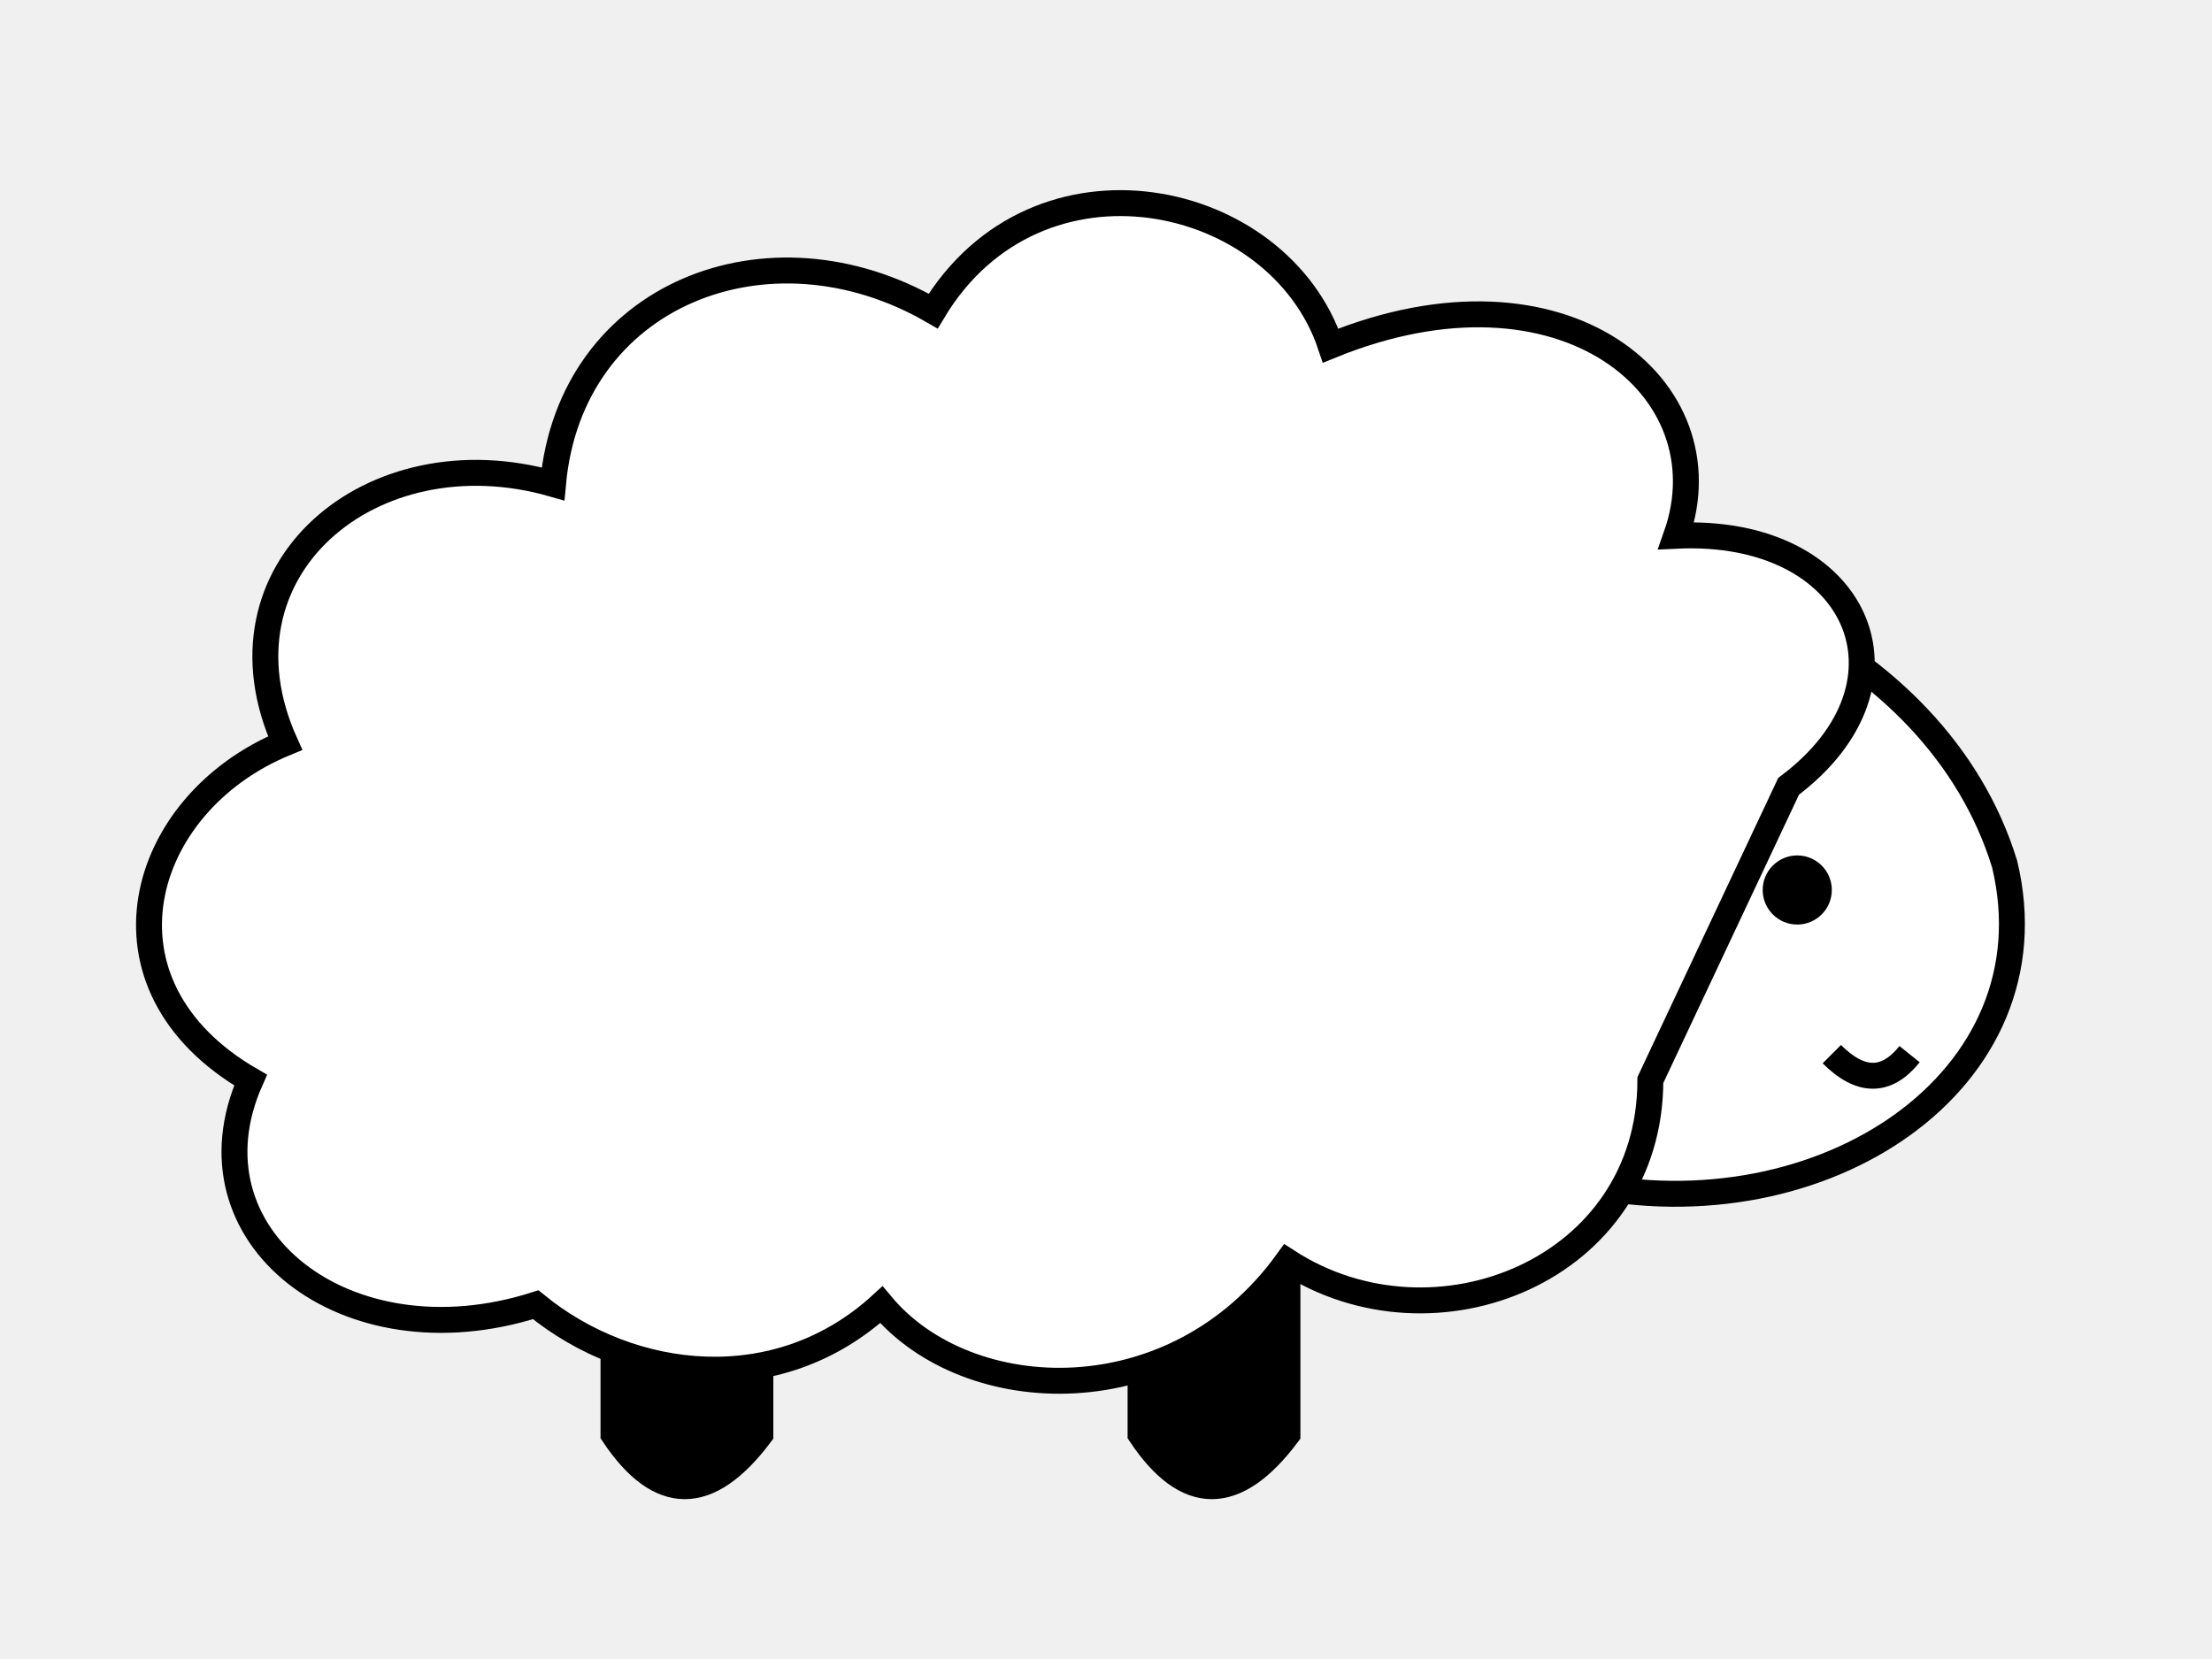
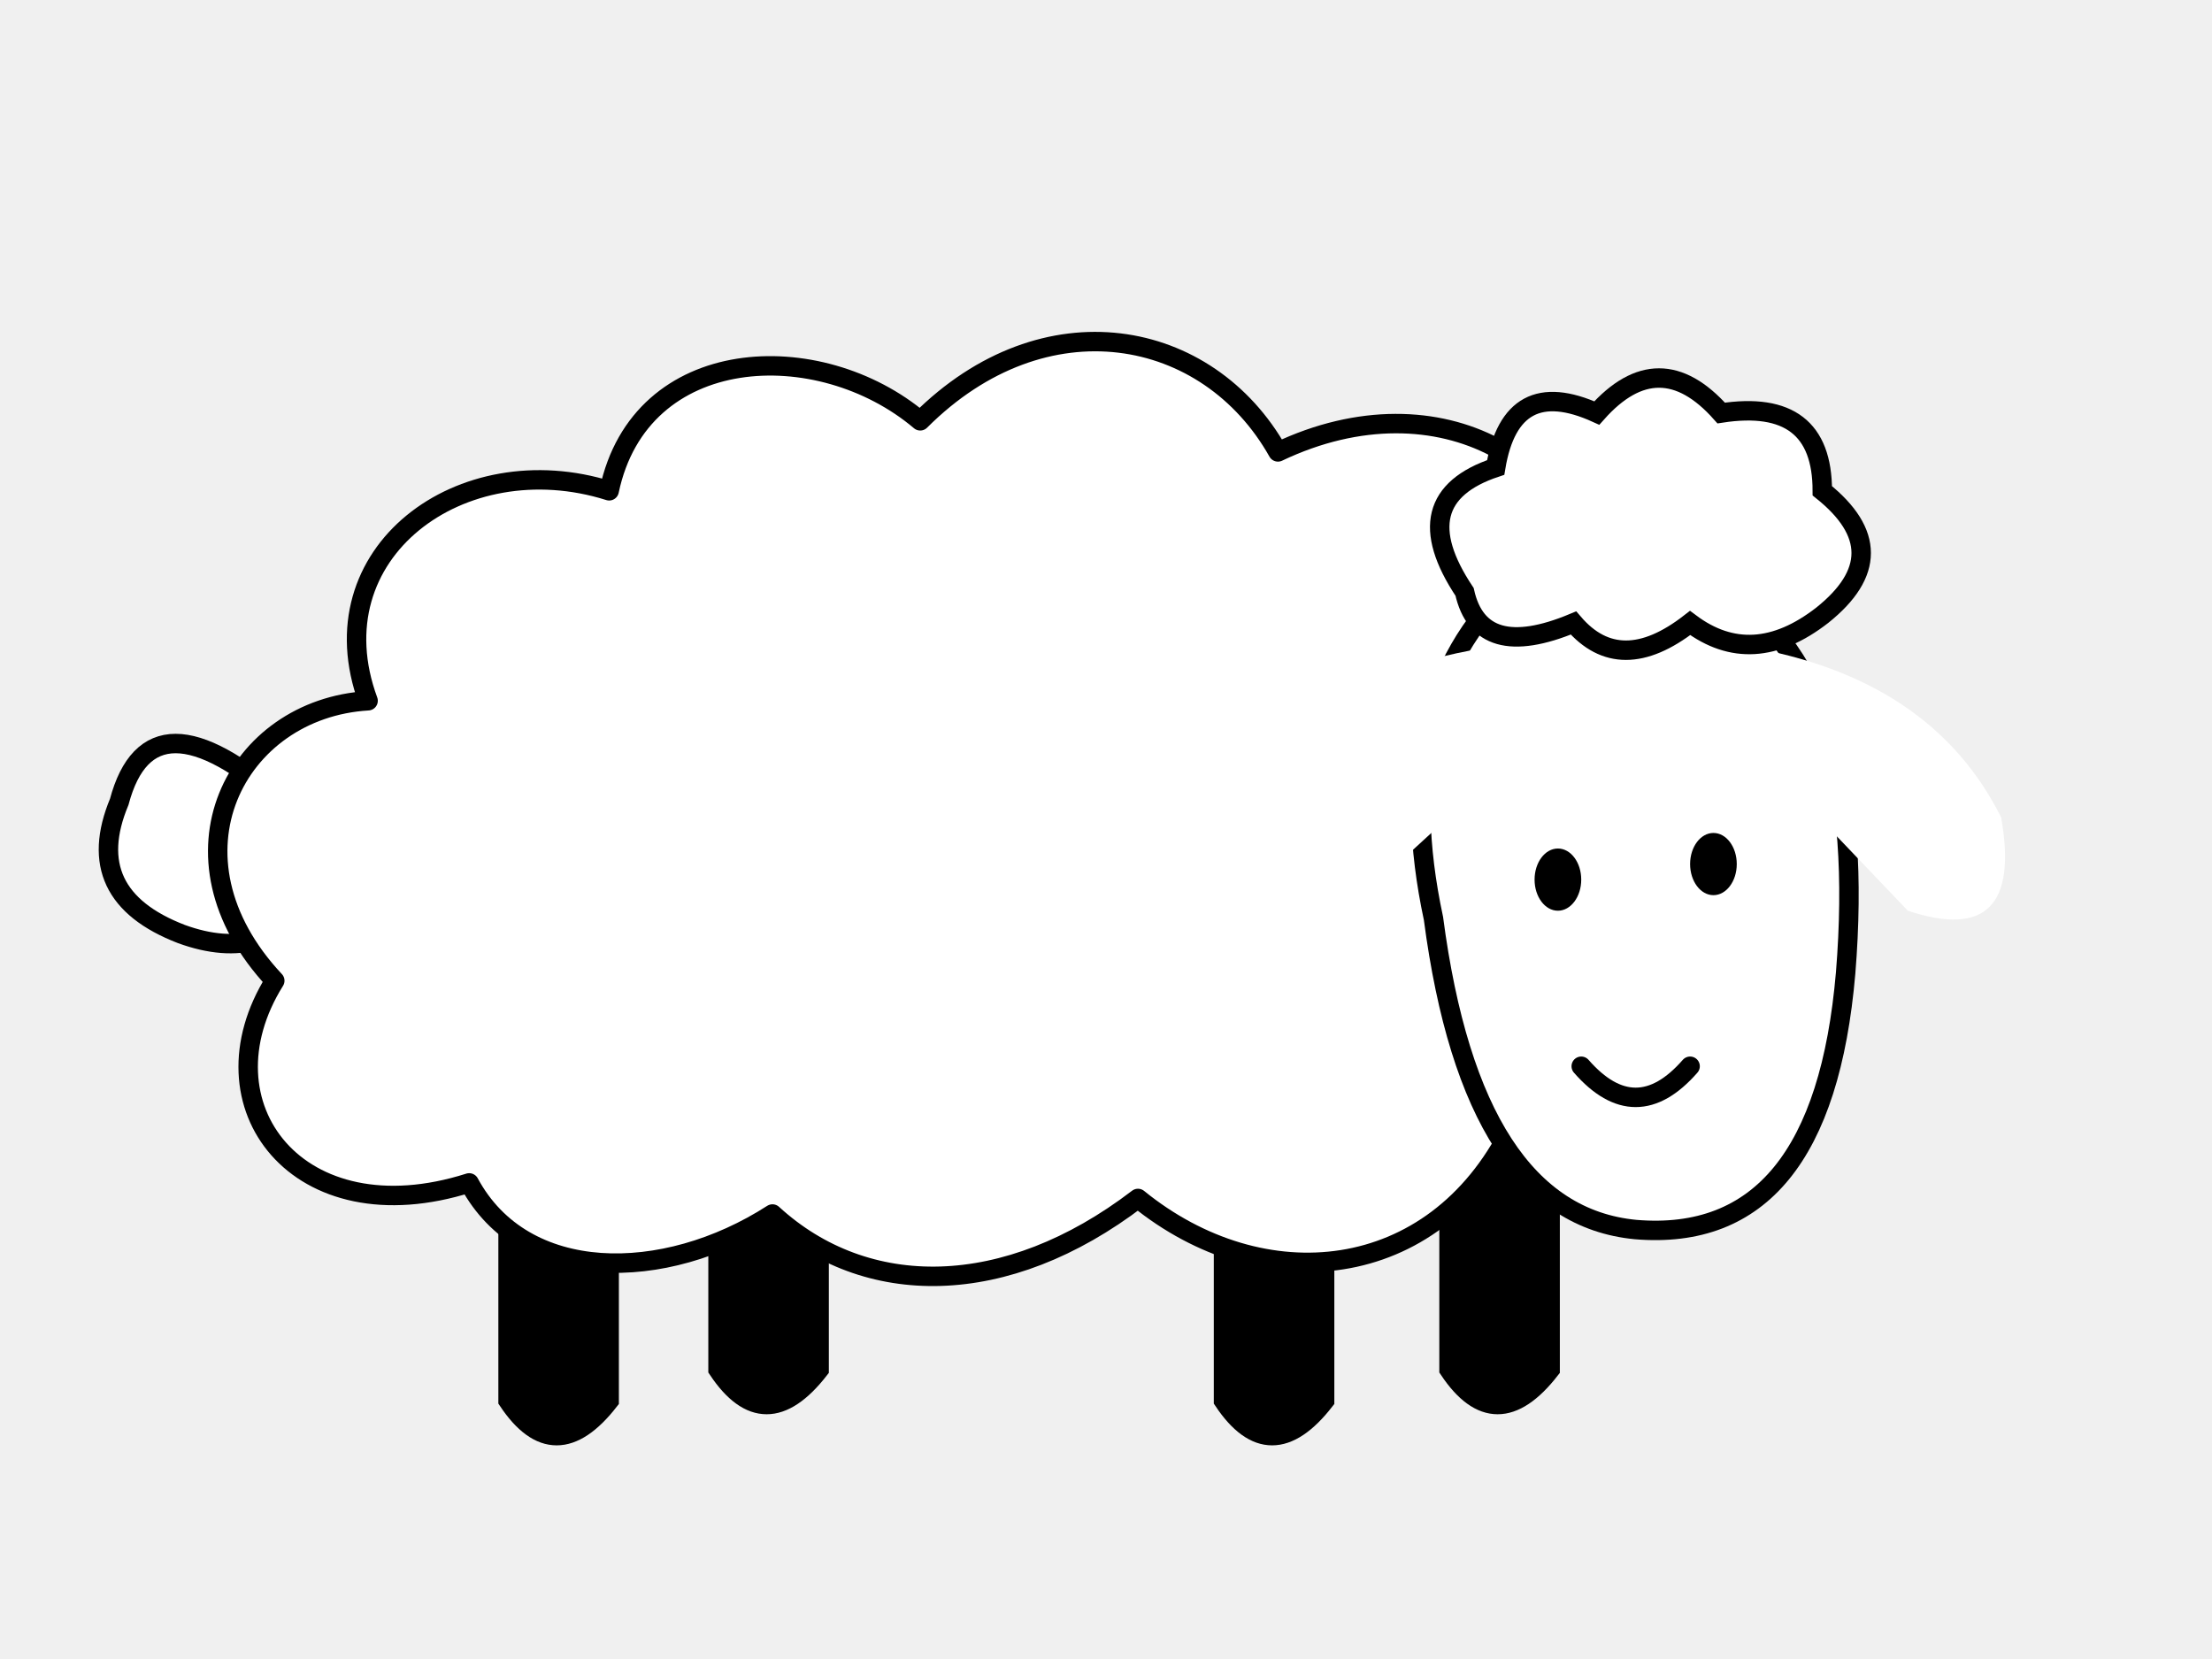
<svg xmlns="http://www.w3.org/2000/svg" width="256" height="192" viewBox="0 0 256 192">
-   <path d="M71 139v27q8 12 17 0v-27M132 139v27q8 12 17 0v-27" fill="black" stroke="black" stroke-width="3" />
-   <path d="M171 65C192 62 224 74 232 100C238 125 211 143 183 137C160 133 153 108 163 88Z" fill="white" stroke="black" stroke-width="3" />
-   <circle cx="208" cy="103" r="4" fill="black" />
-   <path d="M212 122q5 5 9 0" stroke="black" fill="none" stroke-width="3" />
-   <path d="M62 151C40 158 21 143 29 125C10 114 16 93 33 86C24 66 43 50 64 56C66 34 89 25 108 36C120 16 148 22 154 40C181 29 200 45 194 62C215 61 223 79 207 91L191 125C191 147 166 157 149 146C136 164 112 163 102 151C90 162 73 160 62 151Z" fill="white" stroke="black" stroke-width="3" />
+   <g transform="translate(12 10) scale(.9)">
+     <path d="M23 92q-17-15-21 0q-5 12 8 17q11 4 17-5" fill="white" stroke="black" stroke-width="2.5" />
+     <path d="M52 130v39q6 9 13 0v-39M79 132v33q6 9 13 0v-33M144 130v39q6 9 13 0v-39M173 126v39q6 9 13 0v-39" fill="black" stroke="black" stroke-width="2.5" />
+     <path d="M47 141C25 148 12 131 22 115C7 99 17 80 34 79C27 60 46 46 65 52C69 33 92 32 105 43C121 27 142 31 151 47C172 37 191 49 191 66C211 67 215 88 202 99C214 119 199 136 181 134C171 154 149 156 133 143C116 156 98 156 86 145C72 154 54 154 47 141Z" fill="white" stroke="black" stroke-width="2.5" stroke-linejoin="round" />
+     <g transform="rotate(0 183 93)">
+       <path d="M181 64q-16 15-10 43q5 38 26 40q24 2 27-33q3-37-15-49Z" fill="white" stroke="black" stroke-width="2.5" />
+       <path d="M179 72q-28 4-33 25q1 16 16 7l24-22M211 72q24 4 33 22q3 17-12 12l-21-22" fill="white" />
+       <ellipse cx="187" cy="102" rx="3" ry="4" fill="black" />
+       <ellipse cx="207" cy="100" rx="3" ry="4" fill="black" />
+       <path d="M190 126q7 8 14 0" fill="none" stroke="black" stroke-width="2.5" stroke-linecap="round" />
+       <path d="M175 65q-8-12 4-16q2-12 13-7q8-9 16 0q13-2 13 10q10 8 0 16q-9 7-17 1q-9 7-15 0q-12 5-14-4Z" fill="white" stroke="black" stroke-width="2.5" />
+     </g>
+   </g>
</svg>
